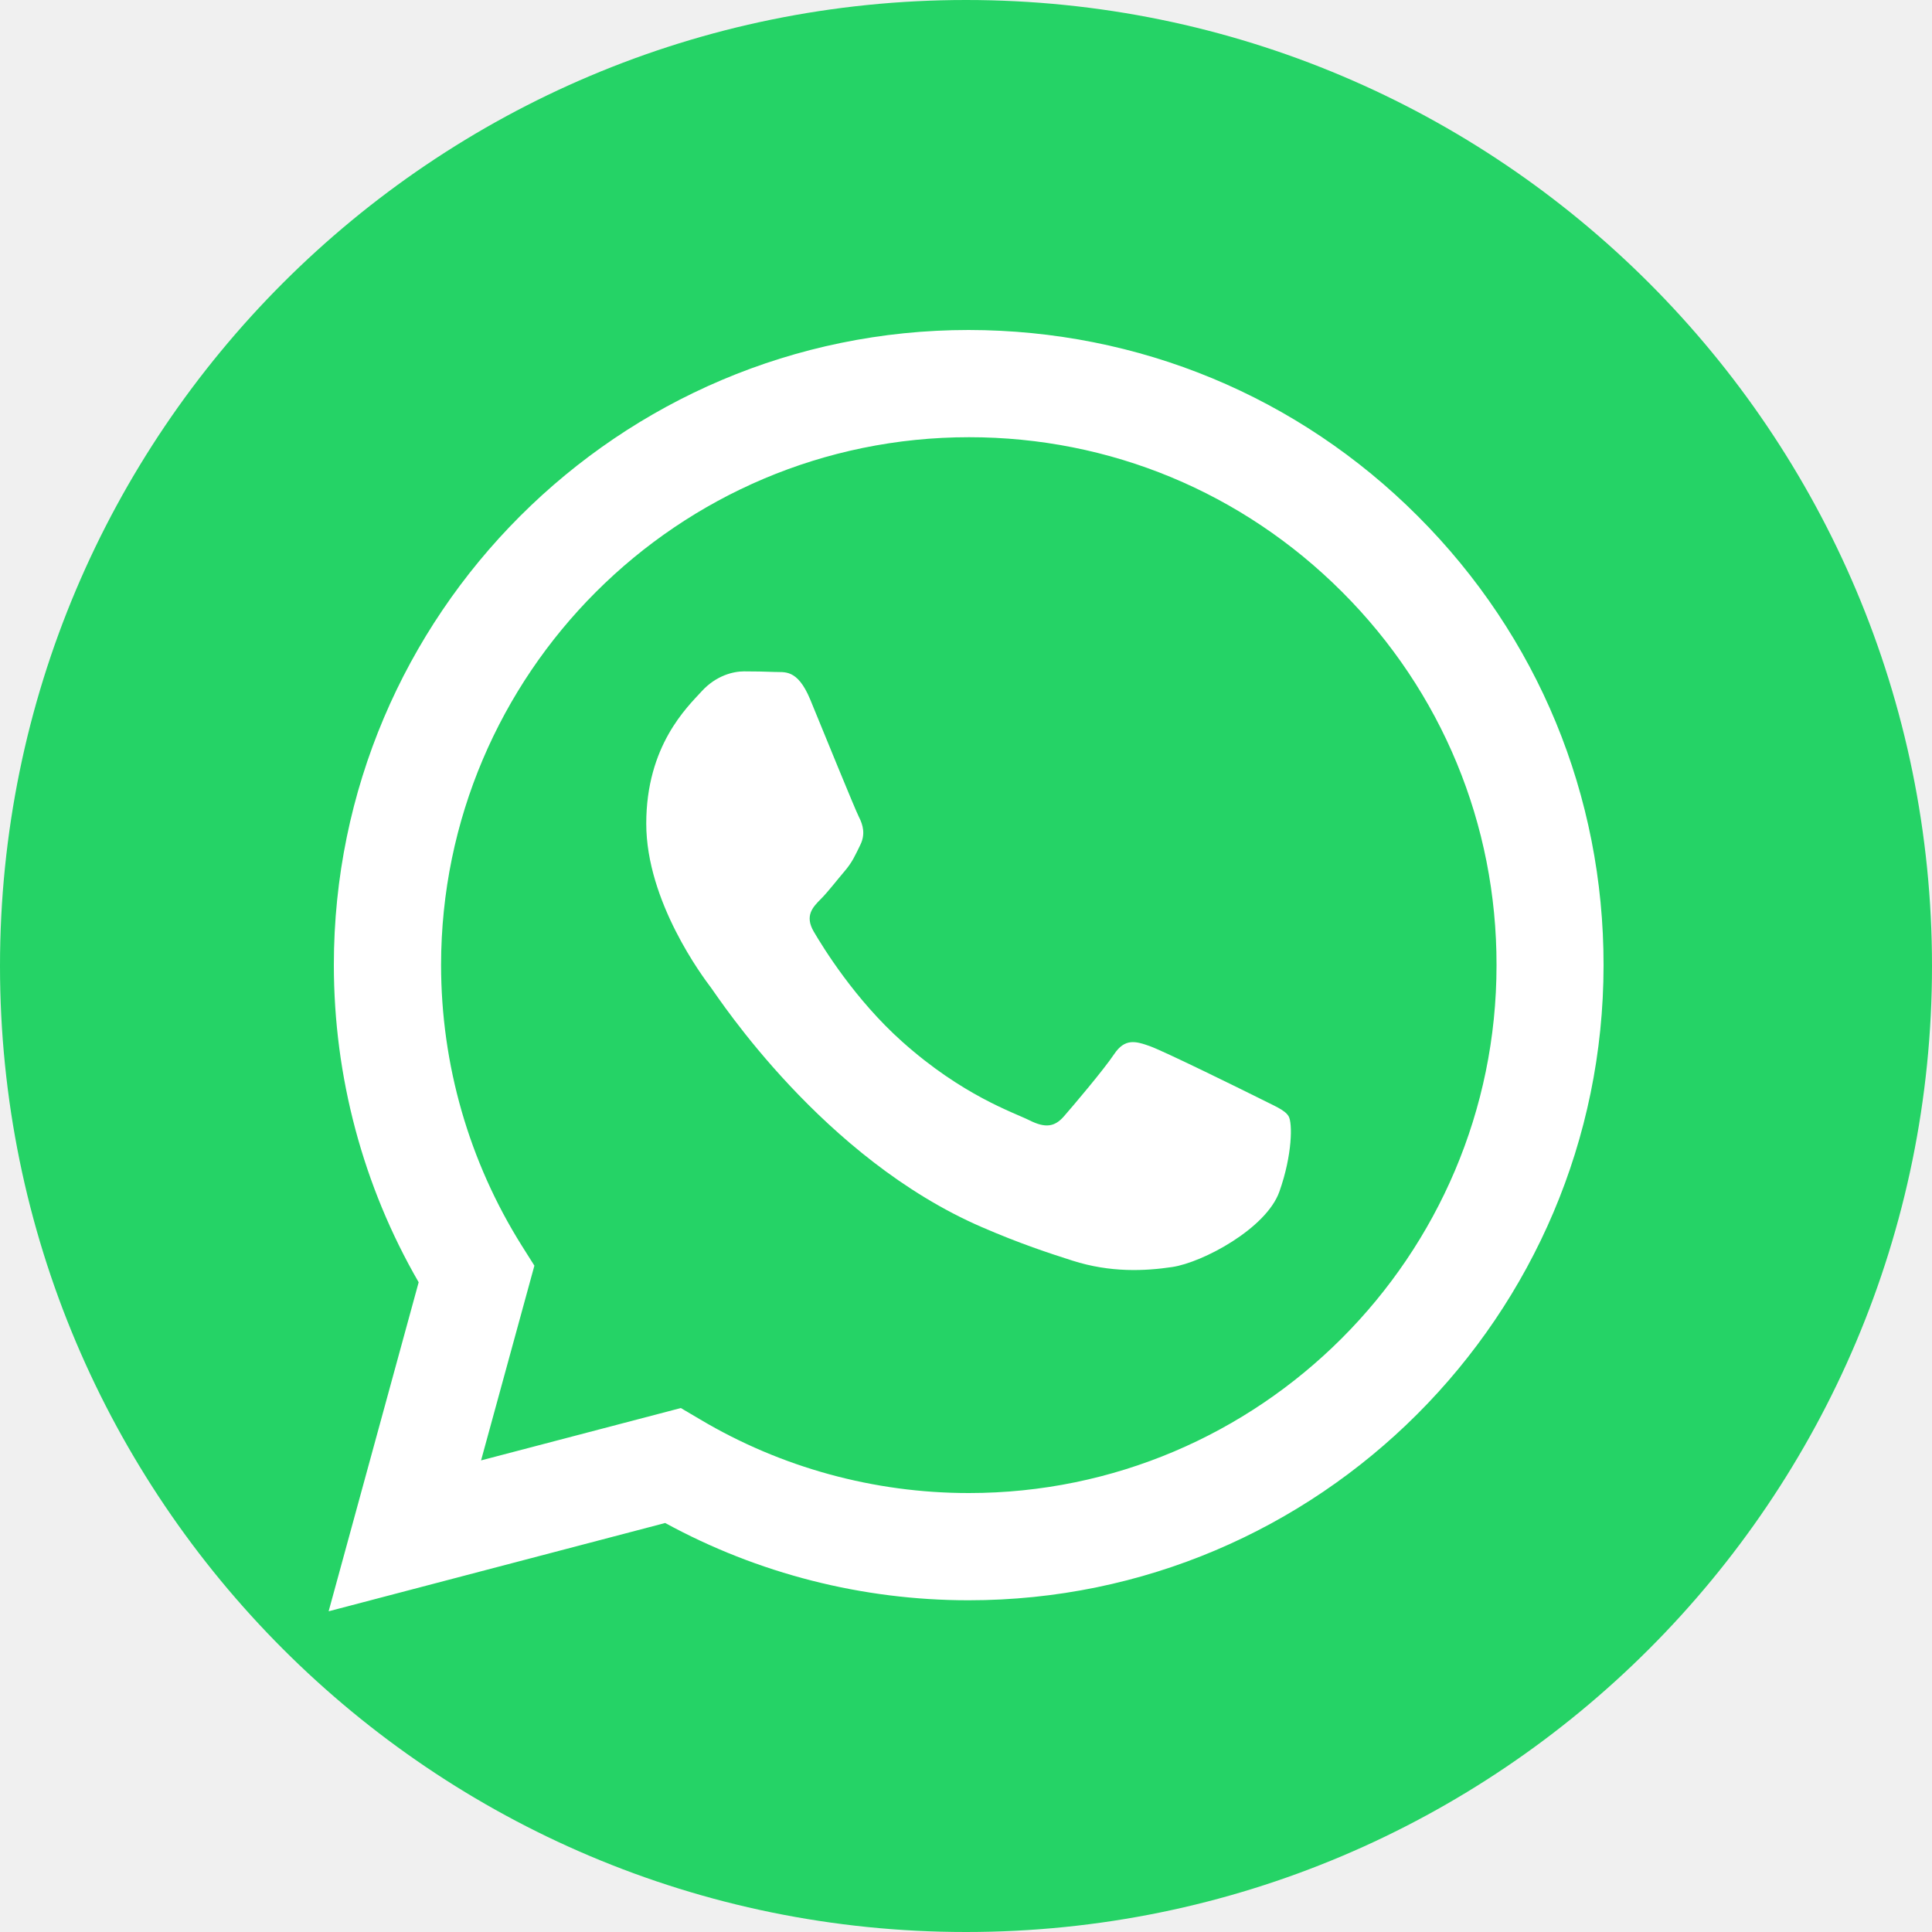
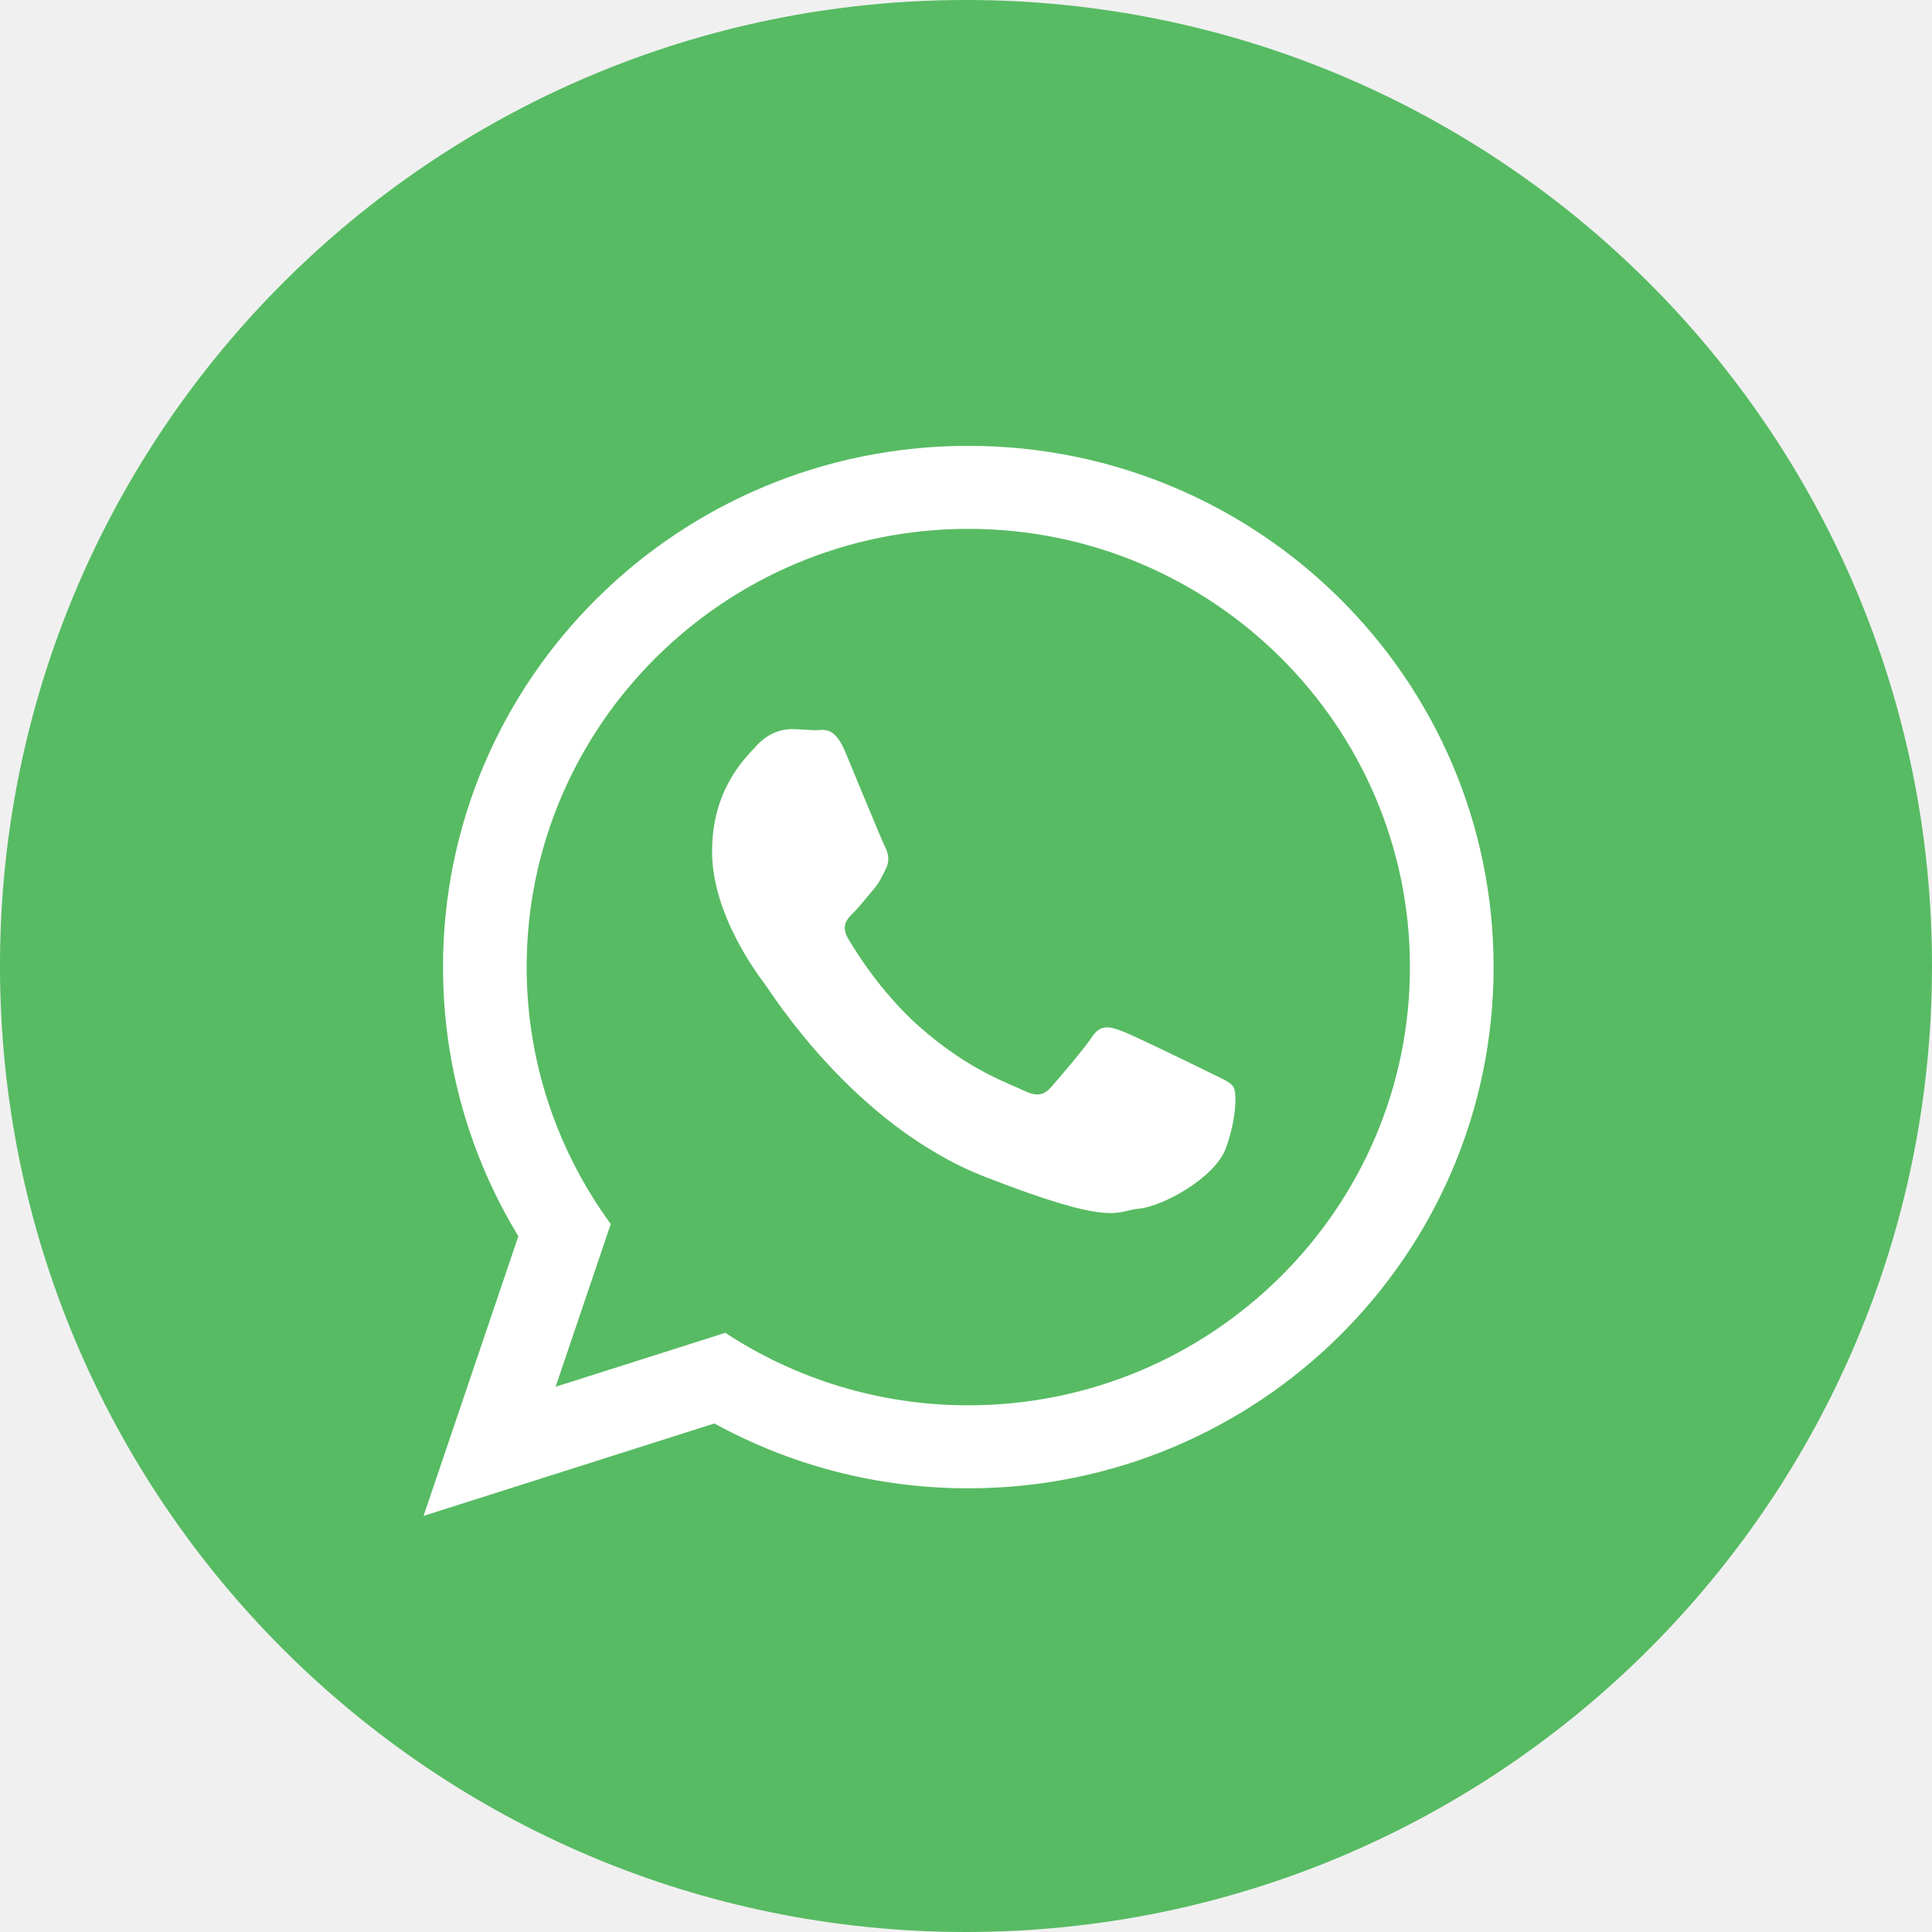
- <svg xmlns="http://www.w3.org/2000/svg" id="Layer_1" style="enable-background:new 0 0 1000 1000;" version="1.1" viewBox="0 0 1000 1000" xml:space="preserve">
-   <style type="text/css">
- 	.st0{fill:#25D366;}
- 	.st1{fill-rule:evenodd;clip-rule:evenodd;fill:#FFFFFF;}
- </style>
-   <g>
-     <path class="st0" d="M500,1000L500,1000C223.9,1000,0,776.1,0,500v0C0,223.9,223.9,0,500,0h0c276.1,0,500,223.9,500,500v0   C1000,776.1,776.1,1000,500,1000z" />
-     <g>
-       <g id="WA_Logo">
-         <g>
-           <path class="st1" d="M733.9,267.2c-62-62.1-144.6-96.3-232.5-96.4c-181.1,0-328.6,147.4-328.6,328.6      c0,57.9,15.1,114.5,43.9,164.3L170.1,834l174.2-45.7c48,26.2,102,40,157,40h0.1c0,0,0,0,0,0c181.1,0,328.5-147.4,328.6-328.6      C830.1,411.9,796,329.3,733.9,267.2z M501.5,772.8h-0.1c-49,0-97.1-13.2-139-38.1l-10-5.9L249,755.9l27.6-100.8l-6.5-10.3      c-27.3-43.5-41.8-93.7-41.8-145.4c0.1-150.6,122.6-273.1,273.3-273.1c73,0,141.5,28.5,193.1,80.1c51.6,51.6,80,120.3,79.9,193.2      C774.6,650.3,652,772.8,501.5,772.8z M651.3,568.2c-8.2-4.1-48.6-24-56.1-26.7c-7.5-2.7-13-4.1-18.5,4.1      c-5.5,8.2-21.2,26.7-26,32.2c-4.8,5.5-9.6,6.2-17.8,2.1c-8.2-4.1-34.7-12.8-66-40.8c-24.4-21.8-40.9-48.7-45.7-56.9      c-4.8-8.2-0.5-12.7,3.6-16.8c3.7-3.7,8.2-9.6,12.3-14.4c4.1-4.8,5.5-8.2,8.2-13.7c2.7-5.5,1.4-10.3-0.7-14.4      c-2.1-4.1-18.5-44.5-25.3-61c-6.7-16-13.4-13.8-18.5-14.1c-4.8-0.2-10.3-0.3-15.7-0.3c-5.5,0-14.4,2.1-21.9,10.3      c-7.5,8.2-28.7,28.1-28.7,68.5c0,40.4,29.4,79.5,33.5,84.9c4.1,5.5,57.9,88.4,140.3,124c19.6,8.5,34.9,13.5,46.8,17.3      c19.7,6.3,37.6,5.4,51.7,3.3c15.8-2.4,48.6-19.9,55.4-39c6.8-19.2,6.8-35.6,4.8-39C665,574.4,659.5,572.4,651.3,568.2z" />
-         </g>
-       </g>
+ <svg xmlns="http://www.w3.org/2000/svg" height="60px" version="1.1" viewBox="0 0 60 60" width="60px">
+   <defs />
+   <g fill="none" fill-rule="evenodd" id="flat" stroke="none" stroke-width="1">
+     <g id="whatsapp">
+       <path d="M30,60 C46.569,60 60,46.569 60,30 C60,13.431 46.569,0 30,0 C13.431,0 0,13.431 0,30 C0,46.569 13.431,60 30,60 Z" fill="#57BB63" />
+       <path d="M30.071,46.221 C27.211,46.221 24.524,45.49 22.186,44.207 L13.154,47.077 L16.098,38.392 C14.613,35.952 13.758,33.092 13.758,30.034 C13.758,21.093 21.061,13.846 30.072,13.846 C39.081,13.846 46.385,21.093 46.385,30.034 C46.385,38.974 39.081,46.221 30.071,46.221 Z M30.071,16.424 C22.508,16.424 16.356,22.529 16.356,30.034 C16.356,33.011 17.327,35.769 18.968,38.013 L17.255,43.067 L22.525,41.392 C24.691,42.814 27.285,43.643 30.071,43.643 C37.633,43.643 43.787,37.538 43.787,30.034 C43.787,22.53 37.633,16.424 30.071,16.424 L30.071,16.424 Z M38.309,33.762 C38.208,33.597 37.942,33.497 37.543,33.299 C37.142,33.1 35.176,32.14 34.81,32.008 C34.443,31.876 34.176,31.809 33.91,32.207 C33.644,32.604 32.877,33.497 32.643,33.762 C32.41,34.027 32.177,34.06 31.777,33.861 C31.378,33.663 30.089,33.244 28.561,31.892 C27.373,30.841 26.57,29.543 26.337,29.145 C26.104,28.748 26.312,28.533 26.512,28.336 C26.692,28.158 26.912,27.872 27.112,27.641 C27.312,27.409 27.379,27.244 27.512,26.979 C27.645,26.714 27.579,26.483 27.479,26.284 C27.378,26.085 26.578,24.133 26.245,23.338 C25.912,22.544 25.58,22.677 25.346,22.677 C25.112,22.677 24.846,22.643 24.579,22.643 C24.313,22.643 23.879,22.743 23.513,23.14 C23.146,23.537 22.114,24.497 22.114,26.449 C22.114,28.402 23.546,30.288 23.746,30.552 C23.946,30.817 26.512,34.954 30.577,36.542 C34.643,38.131 34.643,37.601 35.376,37.535 C36.109,37.469 37.741,36.575 38.075,35.649 C38.408,34.722 38.408,33.927 38.309,33.762 L38.309,33.762 Z" fill="#FFFFFF" />
    </g>
  </g>
</svg>
